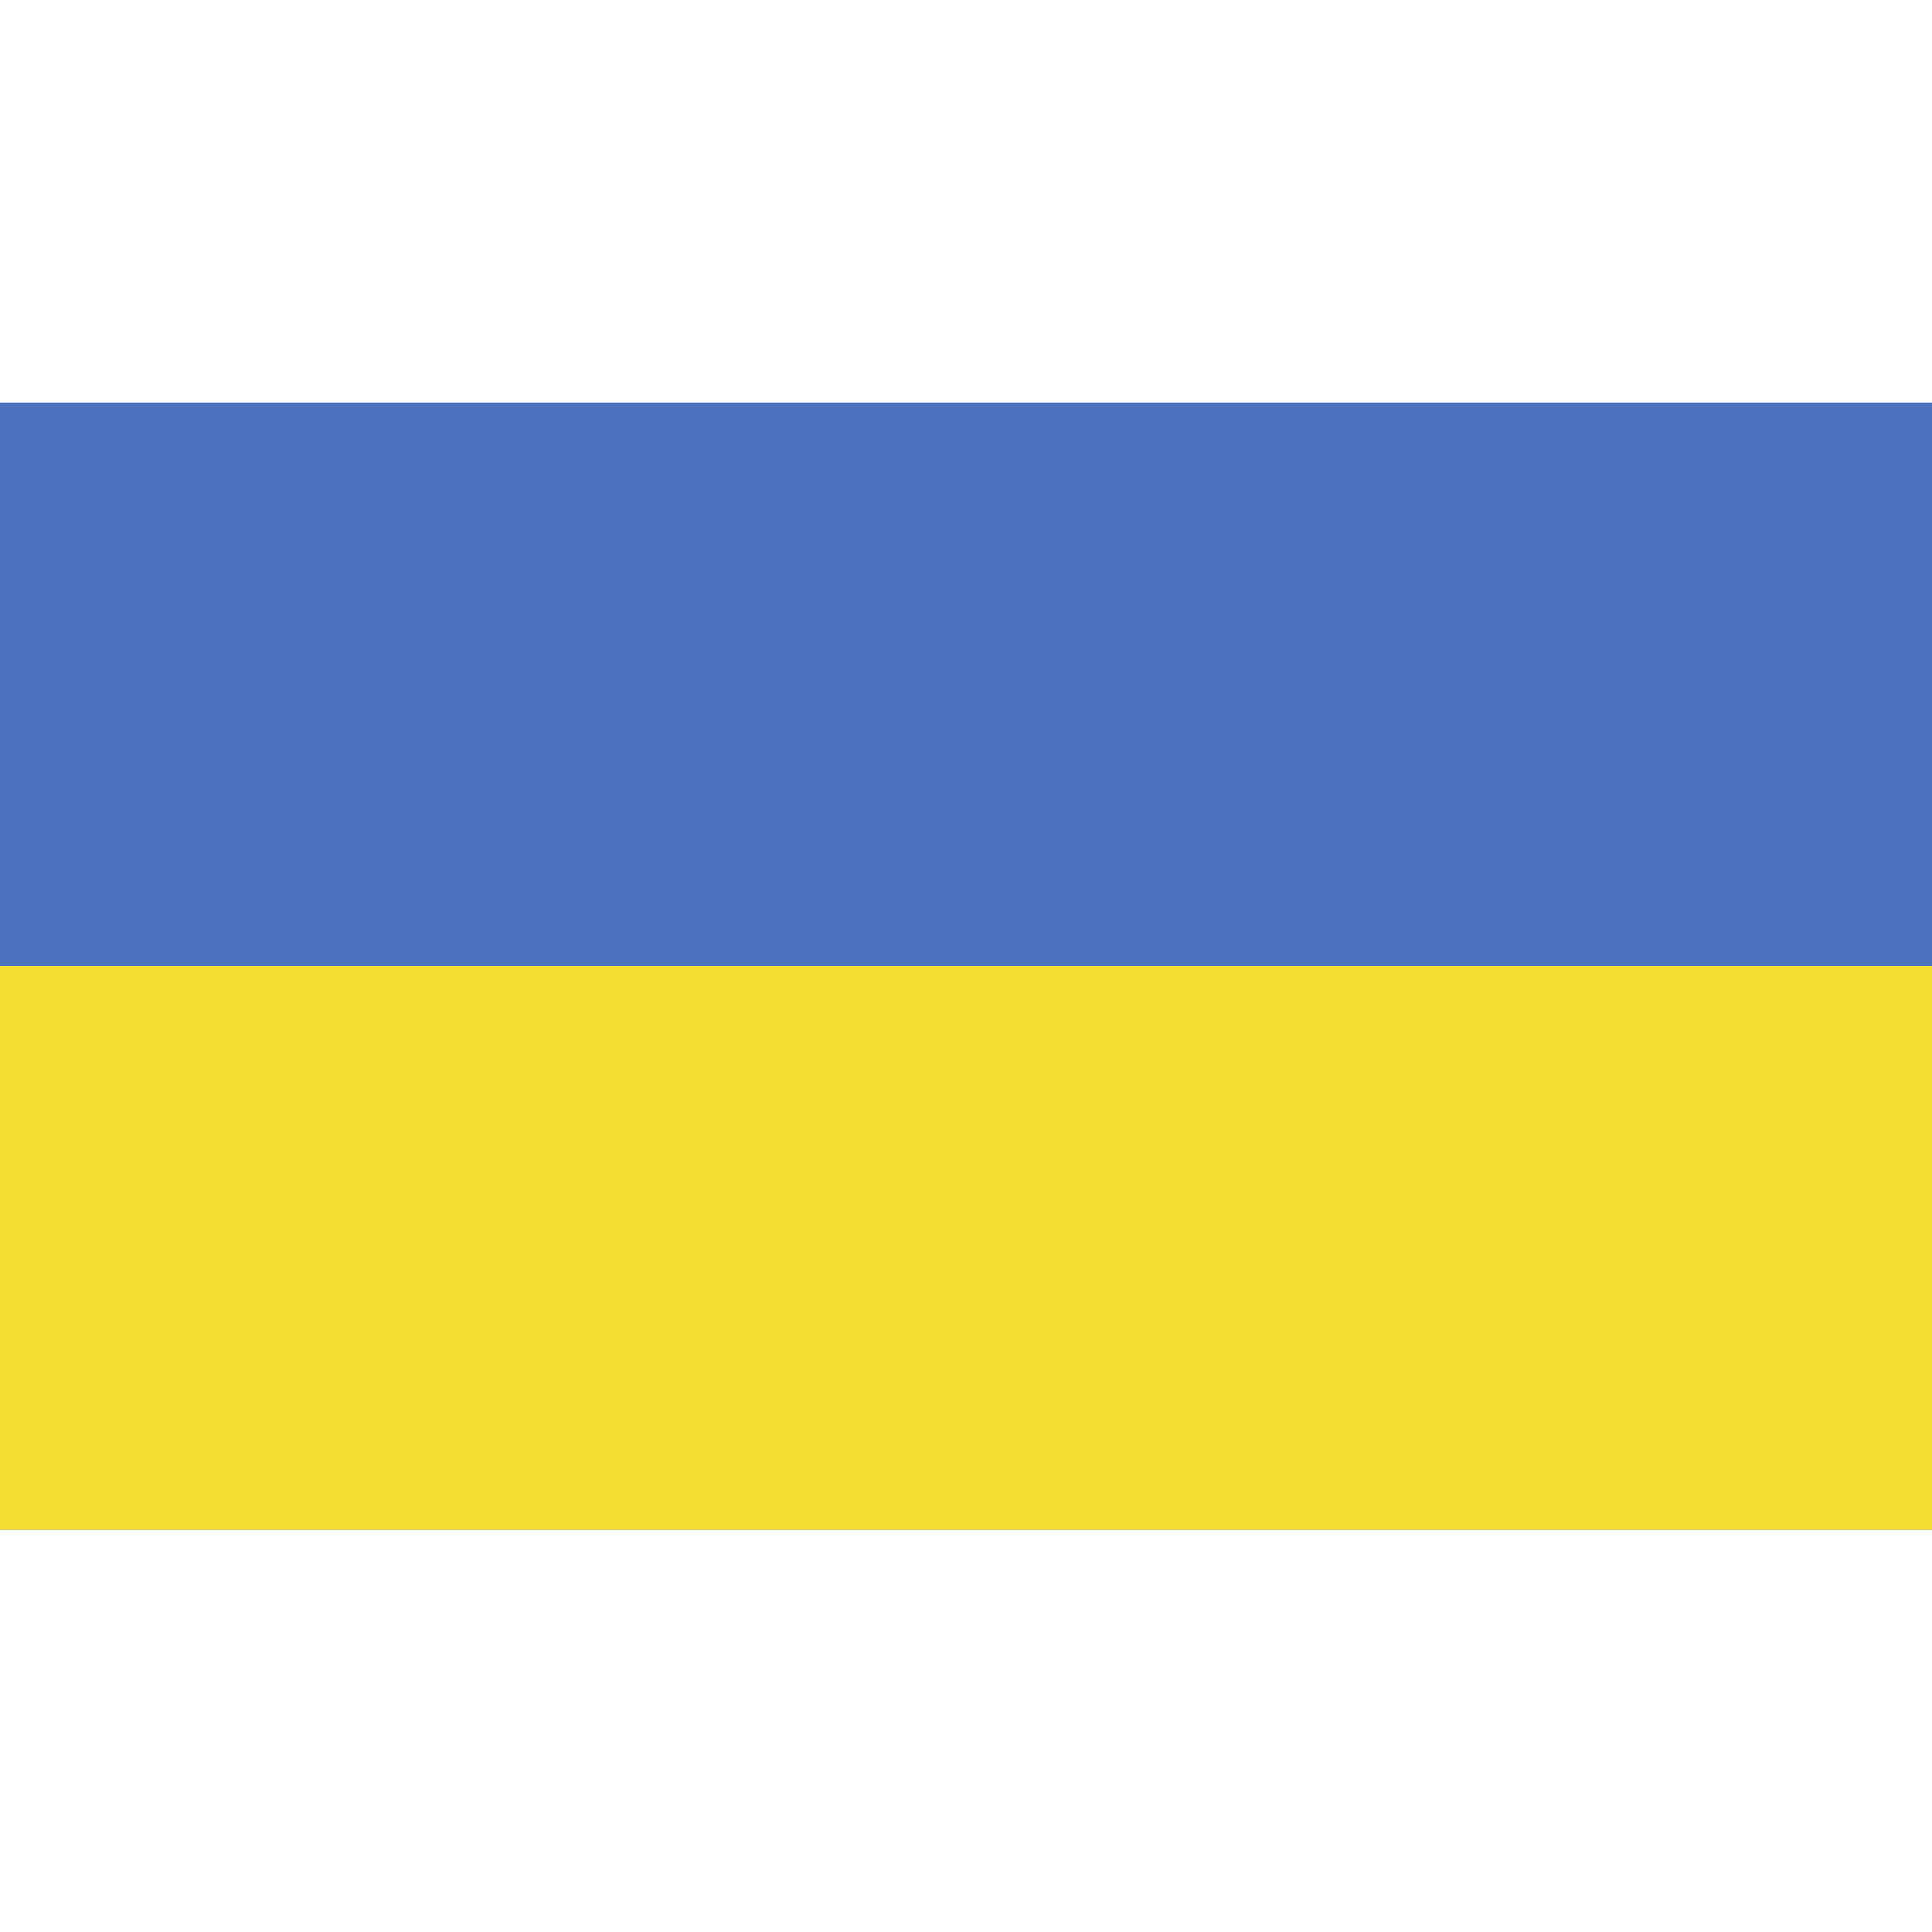
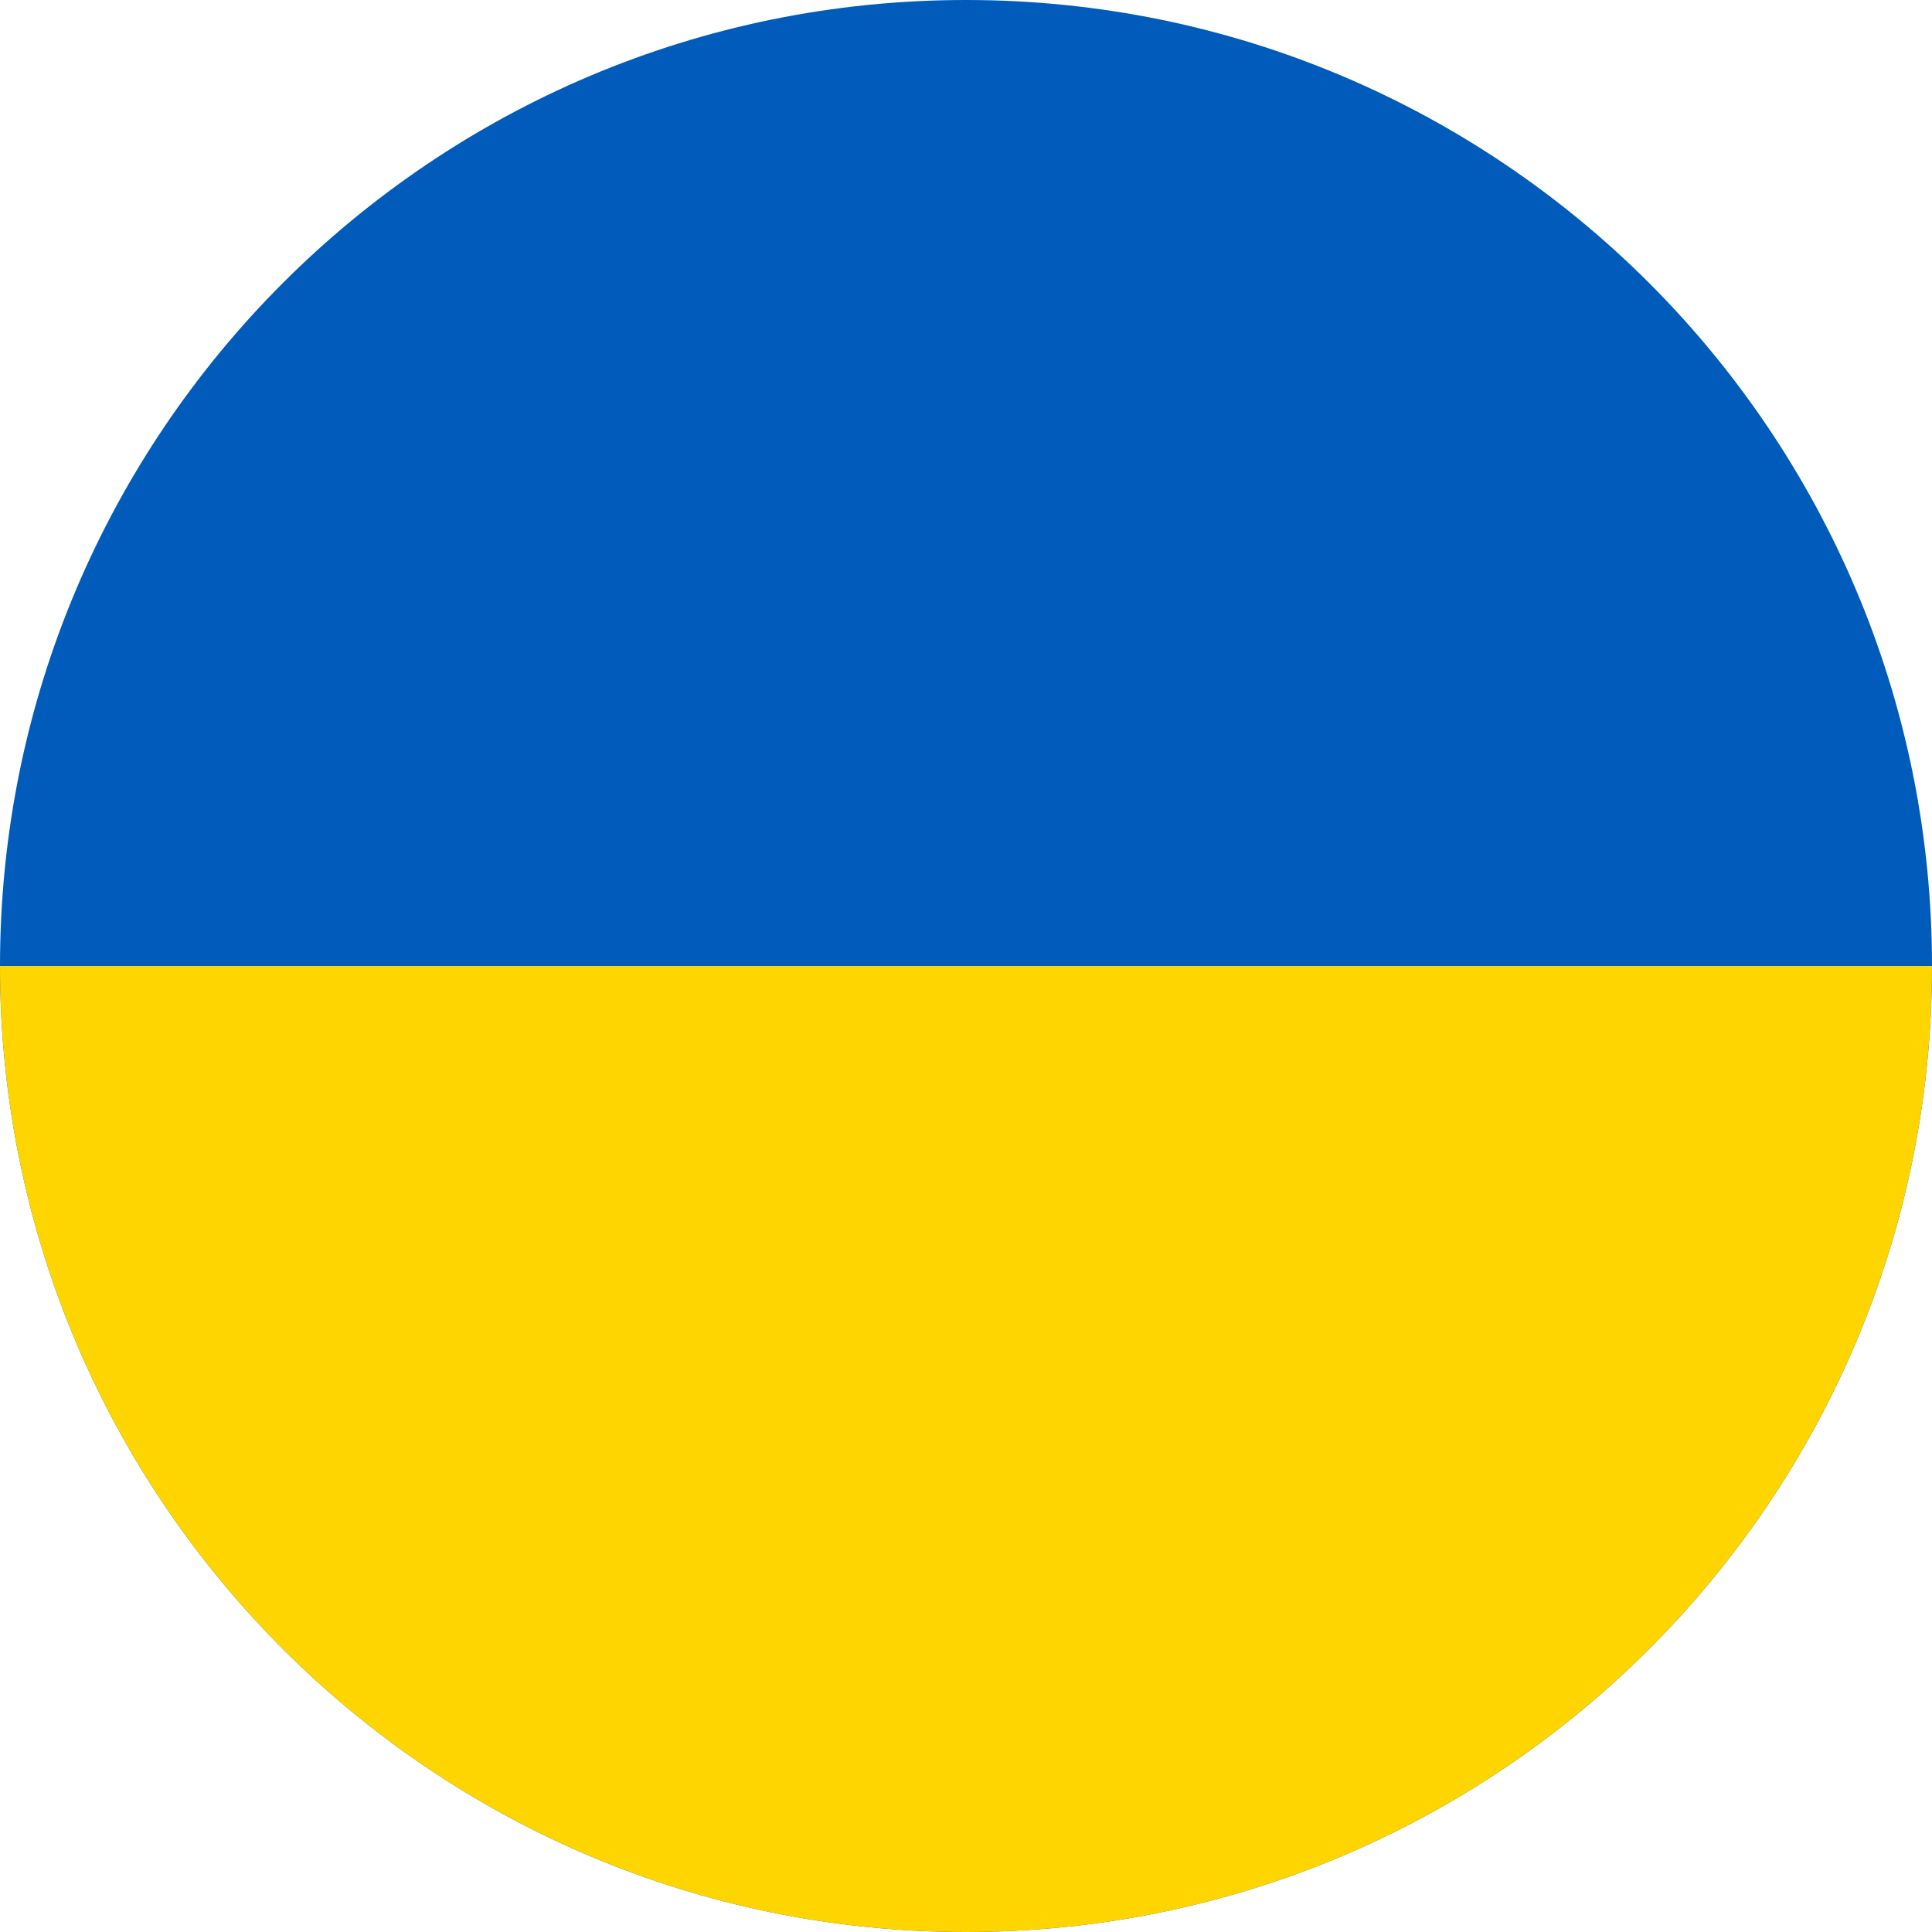
- <svg xmlns="http://www.w3.org/2000/svg" id="Layer_1" style="enable-background:new 0 0 512 512;" version="1.1" viewBox="0 0 512 512" xml:space="preserve">
-   <style type="text/css">
- 	.st0{fill:#4D72C0;}
- 	.st1{fill:#F2DD30;}
- </style>
+ <svg xmlns="http://www.w3.org/2000/svg" xmlns:xlink="http://www.w3.org/1999/xlink" enable-background="new 0 0 1000 1000" height="1000px" id="Layer_1" version="1.1" viewBox="0 0 1000 1000" width="1000px" xml:space="preserve">
  <g>
-     <rect class="st0" height="298.7" width="512" x="0" y="106.7" />
-     <rect class="st1" height="149.4" width="512" x="0" y="256" />
+     <g>
+       <defs>
+         <circle cx="500" cy="500" id="SVGID_1_" r="500" />
+       </defs>
+       <clipPath id="SVGID_2_">
+         <use overflow="visible" xlink:href="#SVGID_1_" />
+       </clipPath>
+       <rect clip-path="url(#SVGID_2_)" fill="#005BBB" height="1000" width="1500" x="-250" />
+       <rect clip-path="url(#SVGID_2_)" fill="#FFD500" height="500" width="1500" x="-250" y="500" />
+     </g>
  </g>
</svg>
